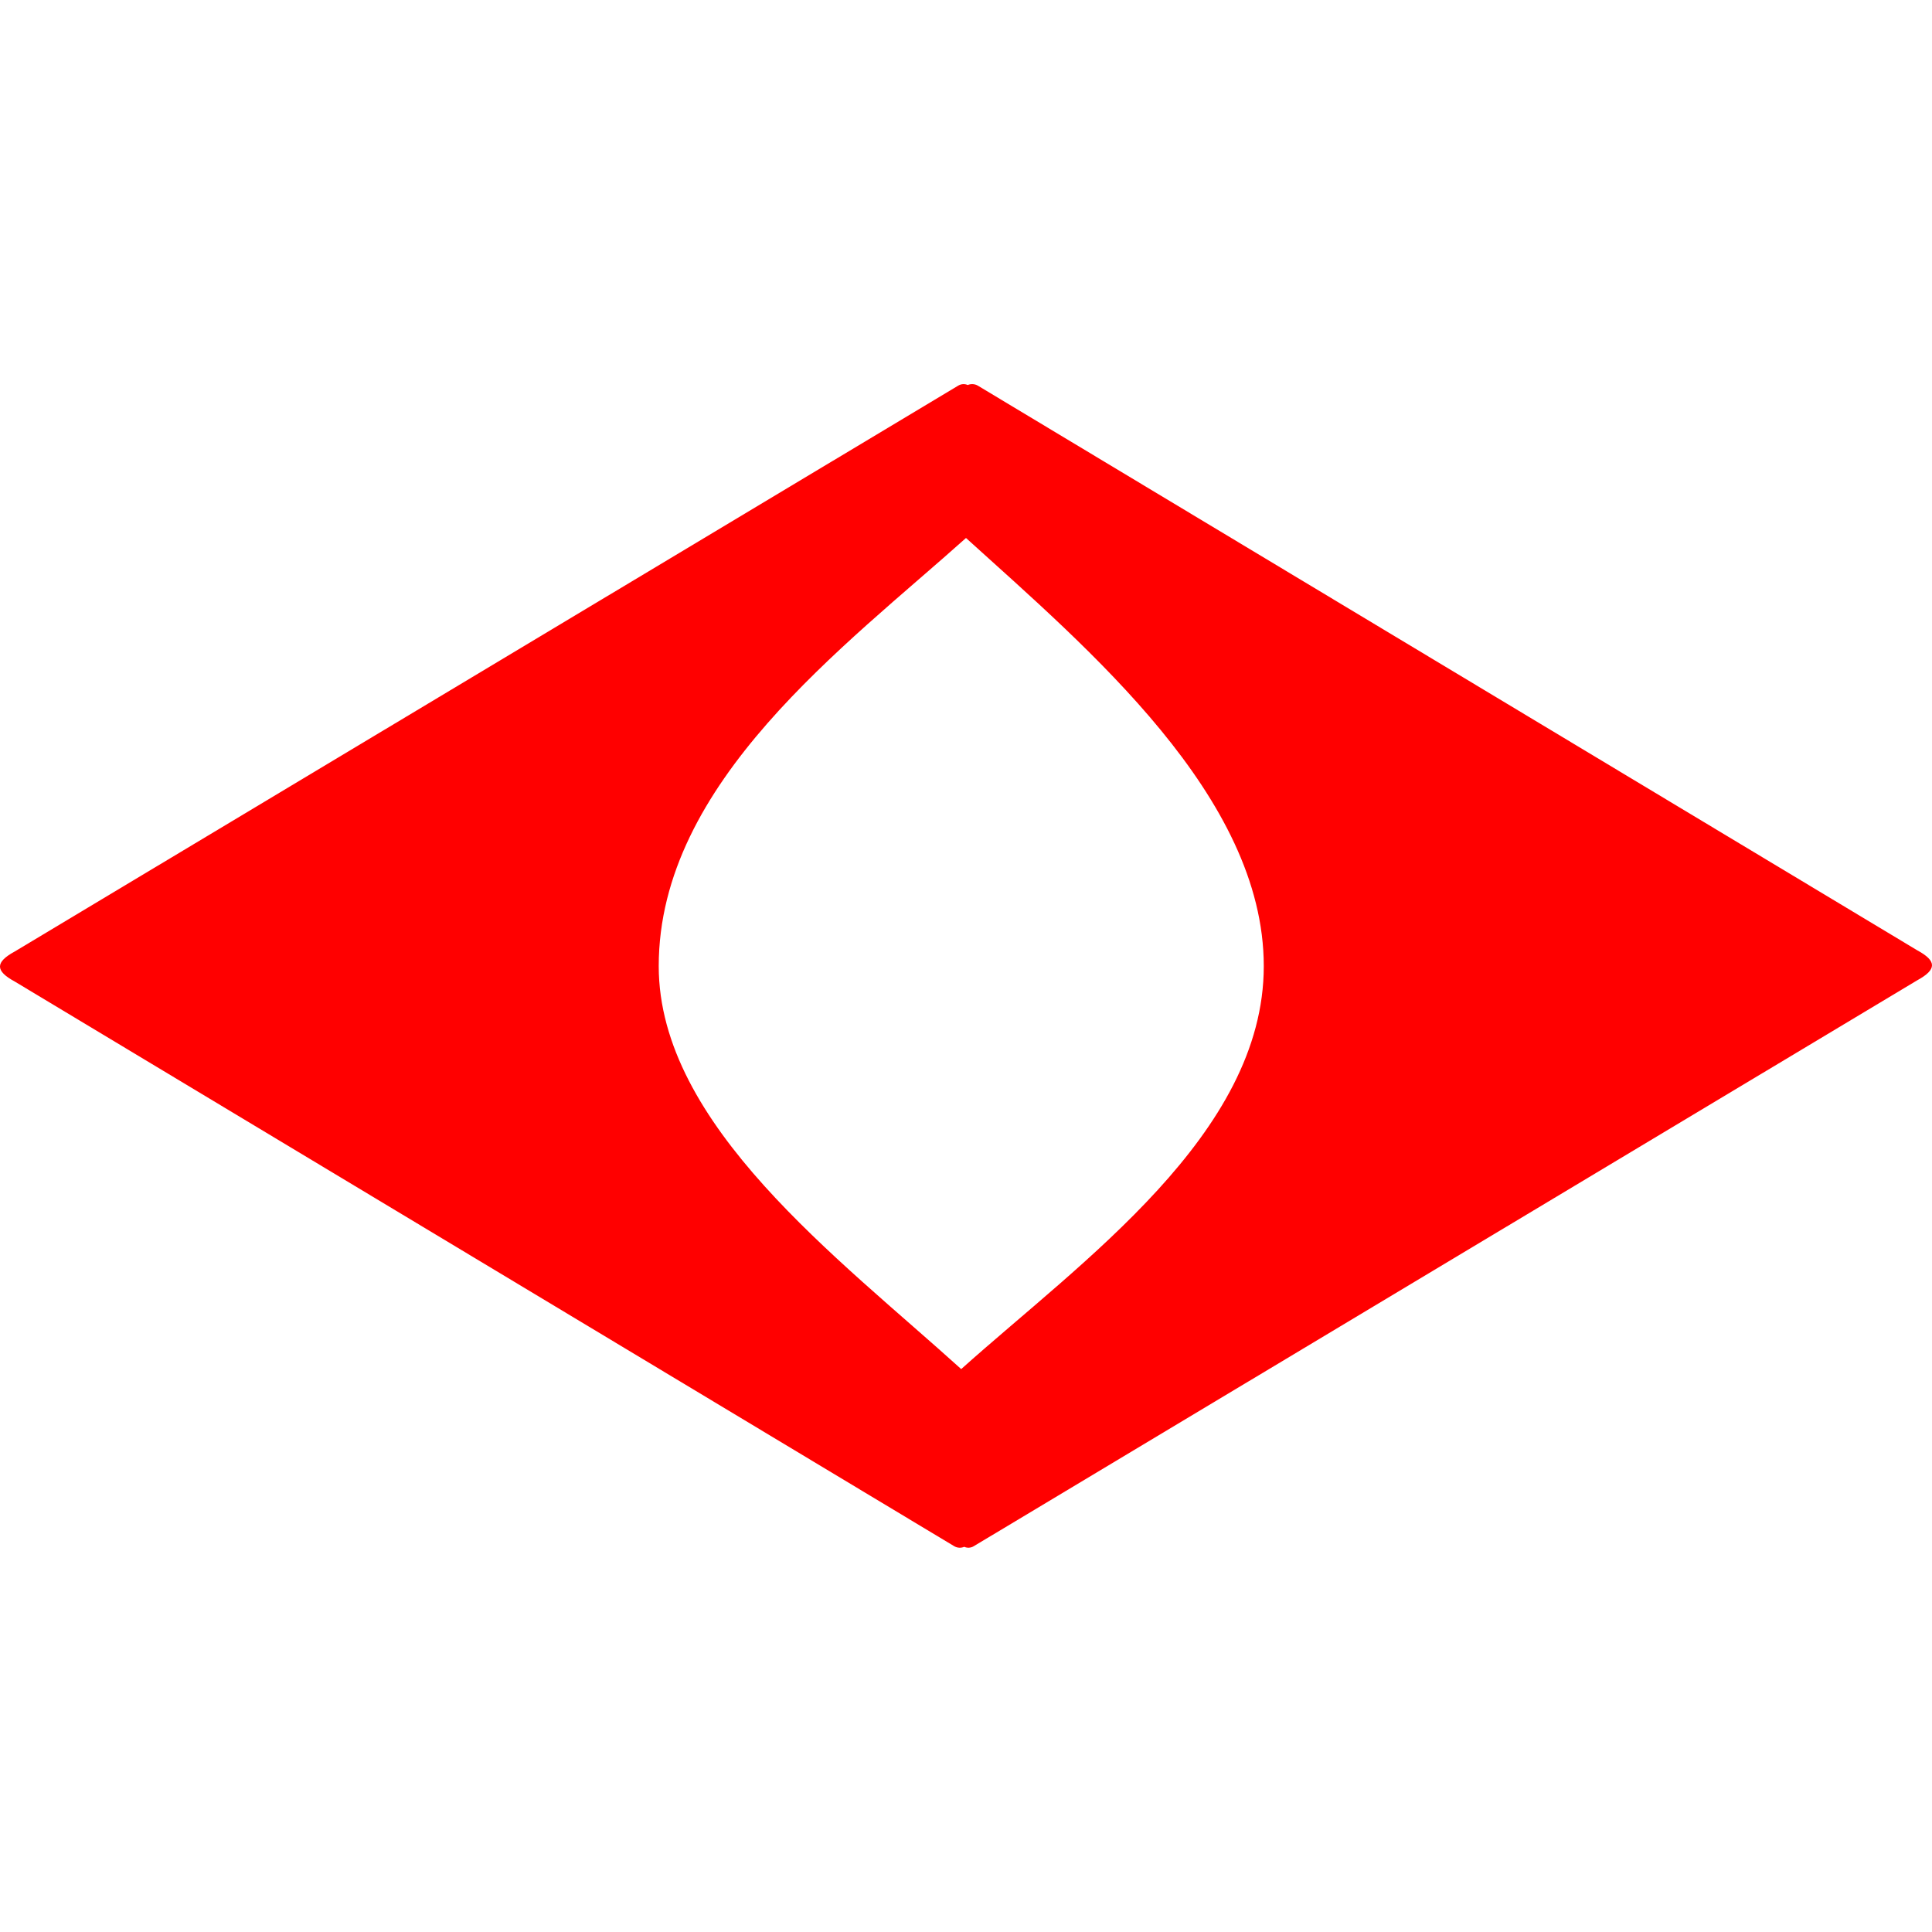
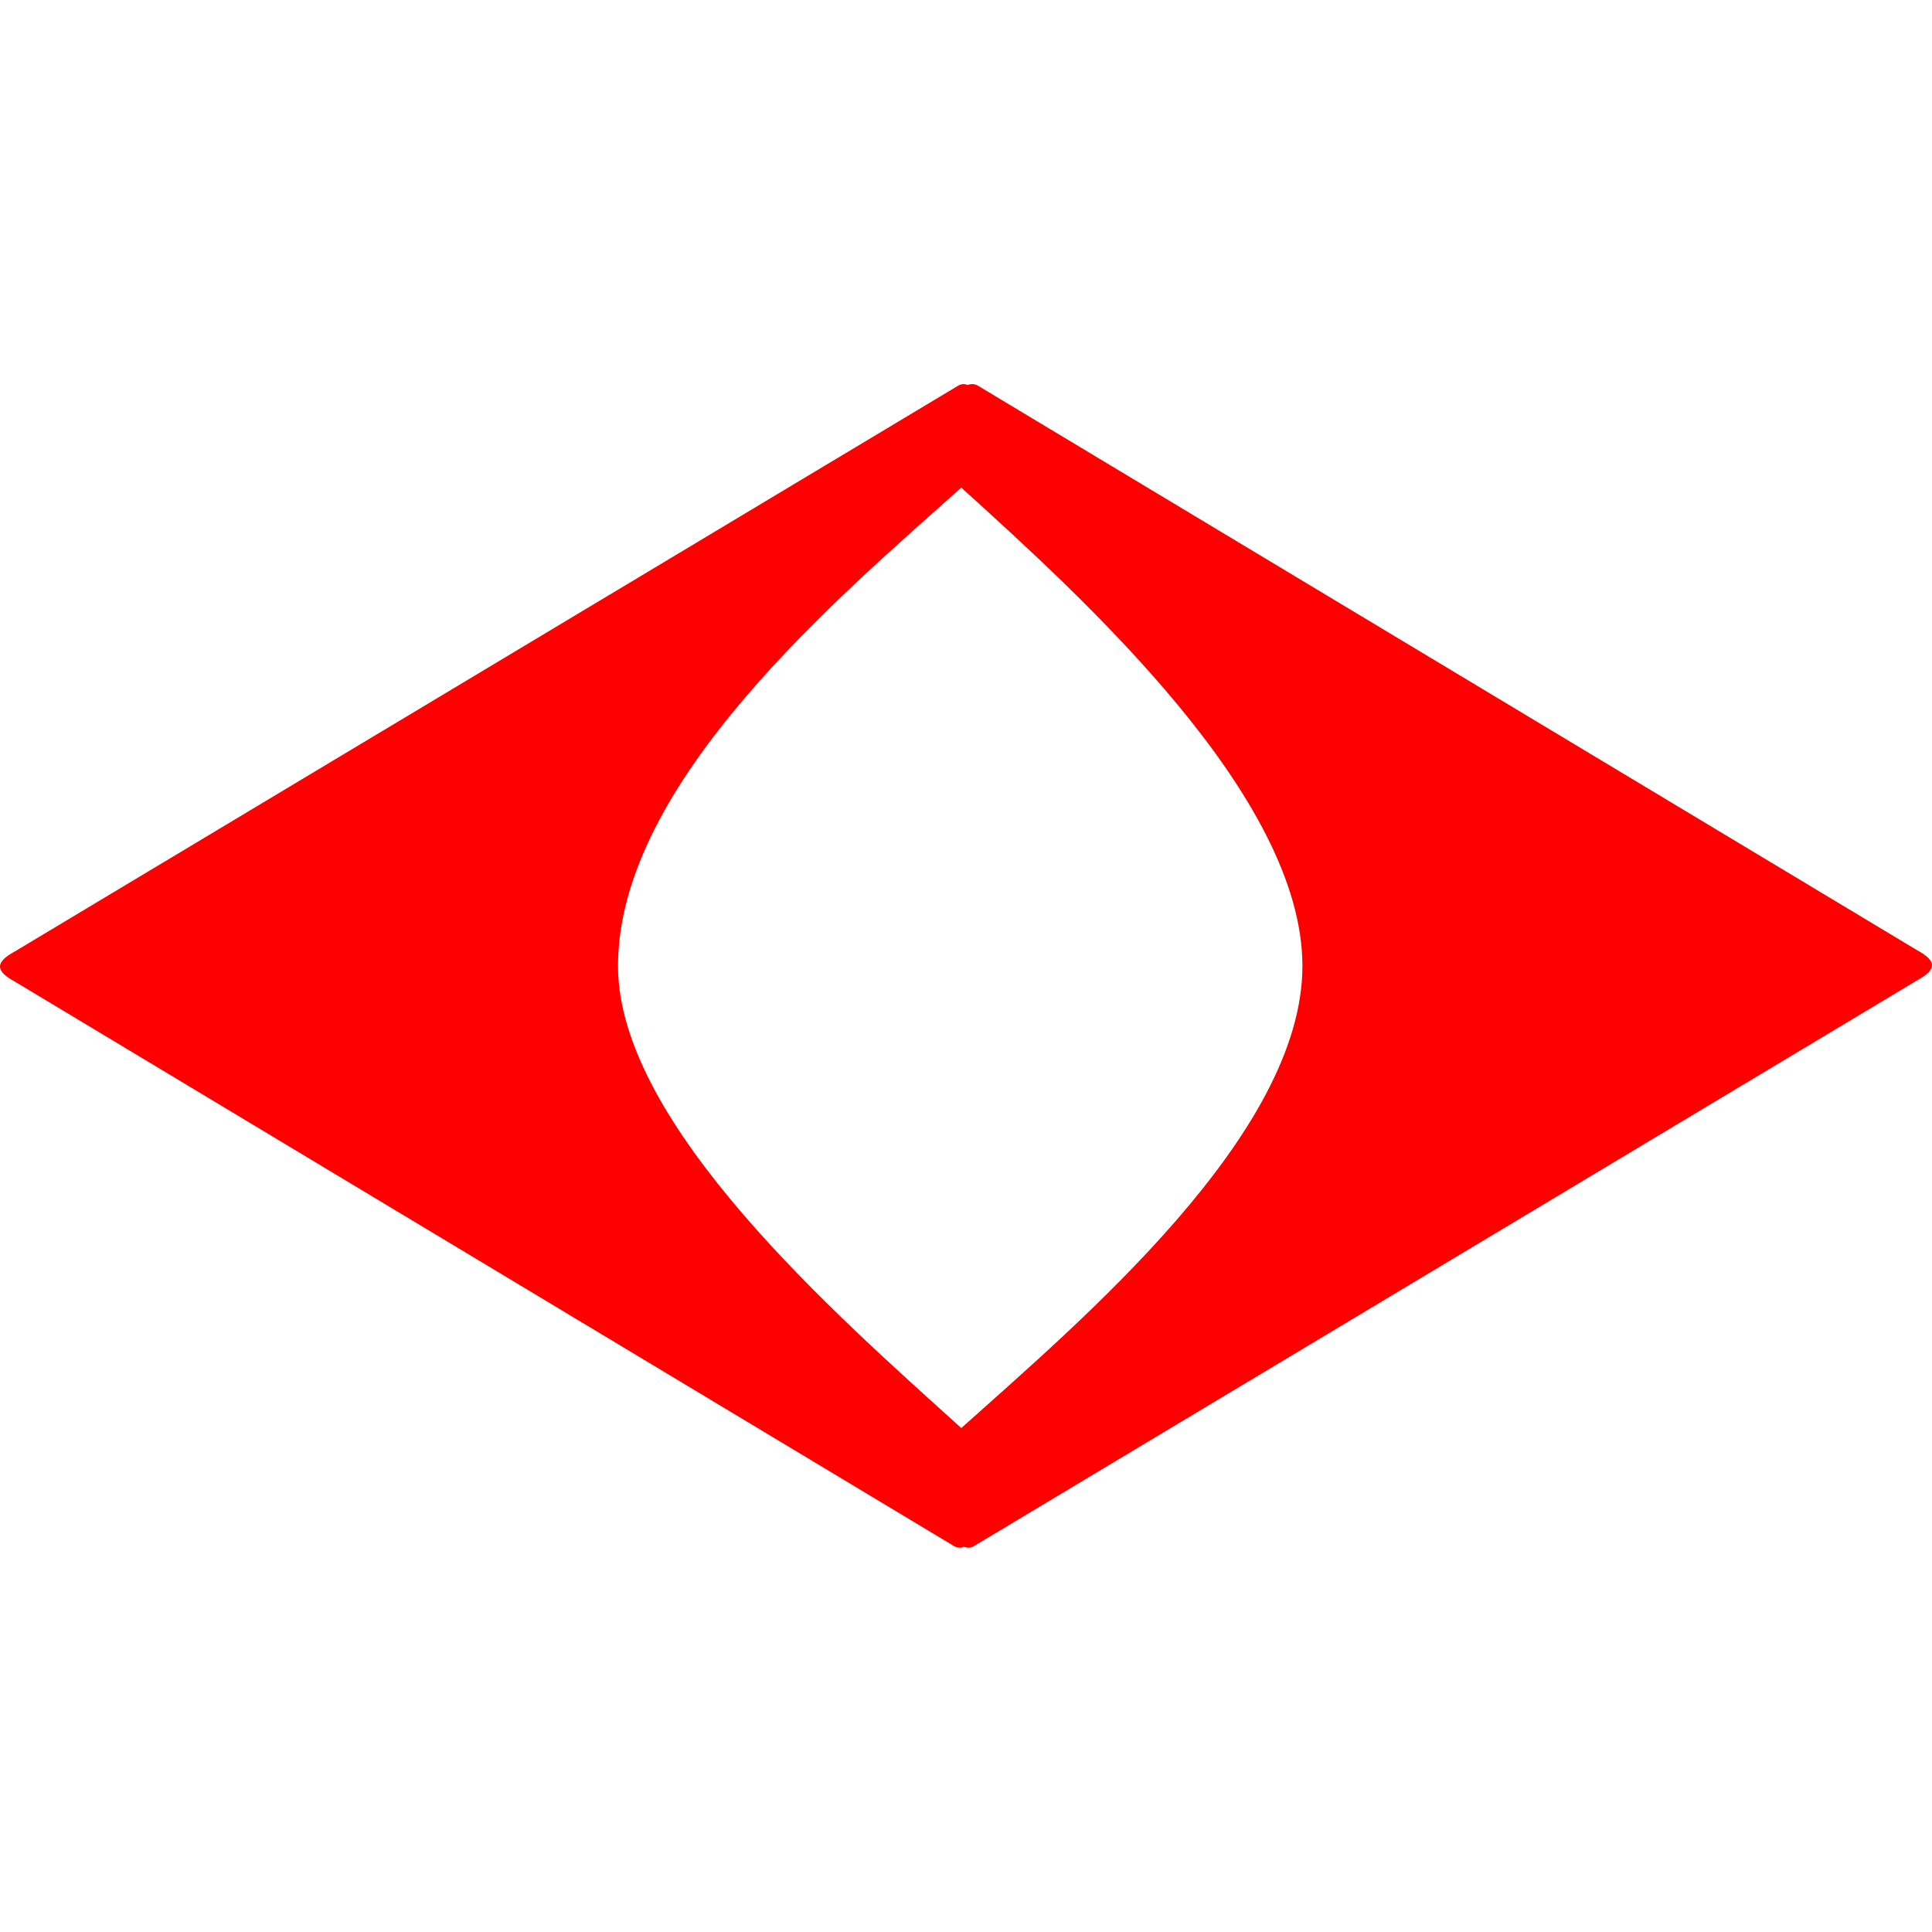
<svg xmlns="http://www.w3.org/2000/svg" viewBox="0 0 429 258.42" width="0.7em" height="0.7em">
  <defs>
-     <style>.cls-1{fill:none;}.cls-2{fill:red;}</style>
+     <style>.cls-1{fill:red;}</style>
  </defs>
  <g id="Layer_2" data-name="Layer 2">
    <g id="Layer_1-2" data-name="Layer 1">
-       <path class="cls-1" d="M214.85,18c-26.69,23.92-88.28,71-88.53,111.87-.23,37.63,60.68,86,87.82,110.63,26.7-23.92,88.29-71,88.54-111.87C302.9,91,242,42.55,214.85,18Z" />
-       <path class="cls-2" d="M425.73,125.73,217.14.35A2.51,2.51,0,0,0,214.89.2a2.29,2.29,0,0,0-2.1.13L3.26,126c-4.35,2.37-4.35,4.29,0,6.65l208.6,125.38a2.48,2.48,0,0,0,2.25.15,2.26,2.26,0,0,0,2.1-.13L425.73,132.38C430.09,130,430.09,128.09,425.73,125.73Zm-212.28,93c-27.14-24.58-67.18-54.2-67.18-89.49,0-40.85,41.53-71.14,68.23-95.07,27.14,24.59,66.12,57.44,66.12,95.07C280.62,166.5,240.14,194.78,213.45,218.7Z" />
+       <path class="cls-1" d="M425.73,125.73,217.14.35A2.51,2.51,0,0,0,214.89.2a2.29,2.29,0,0,0-2.1.13L3.26,126c-4.35,2.37-4.35,4.29,0,6.65l208.6,125.38a2.48,2.48,0,0,0,2.25.15,2.26,2.26,0,0,0,2.1-.13L425.73,132.38C430.09,130,430.09,128.09,425.73,125.73ZM213.45,231.81c-27.14-24.58-76.22-67.31-76.22-102.6,0-40.85,49.52-82.31,76.22-106.23,27.14,24.59,75.75,68.6,75.75,106.23C289.2,166.5,240.14,207.89,213.45,231.81Z" />
    </g>
  </g>
</svg>
